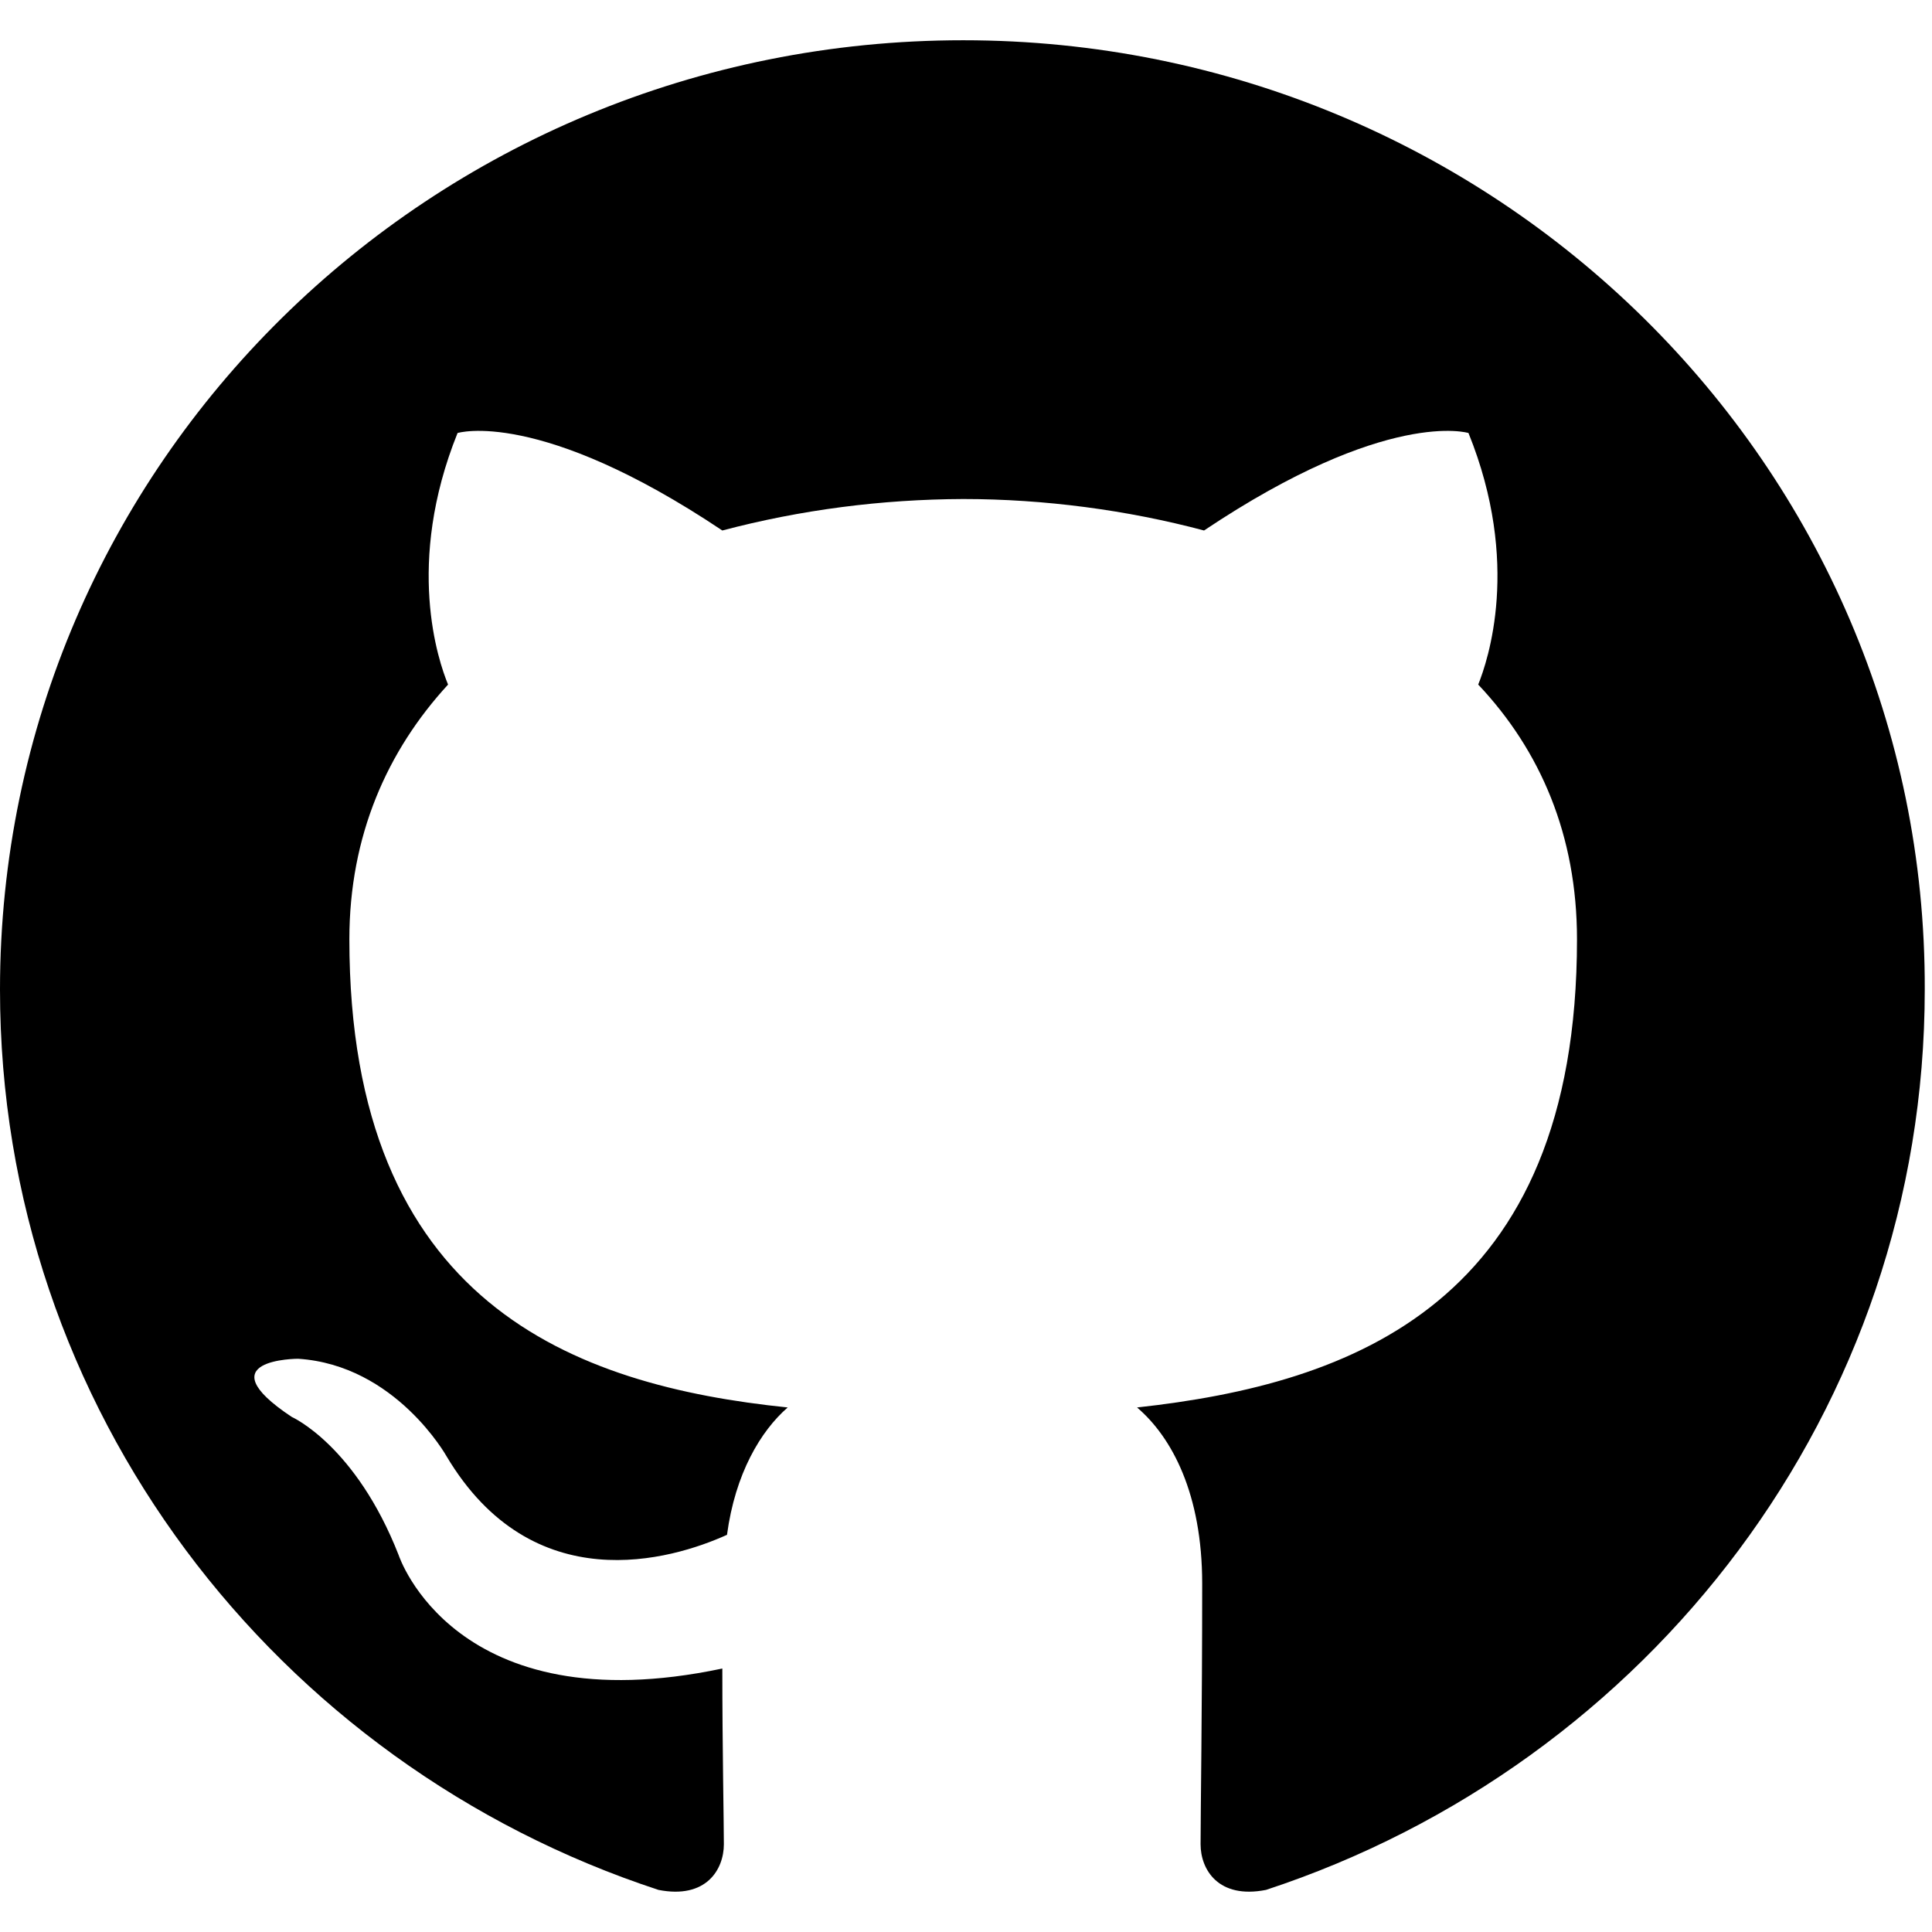
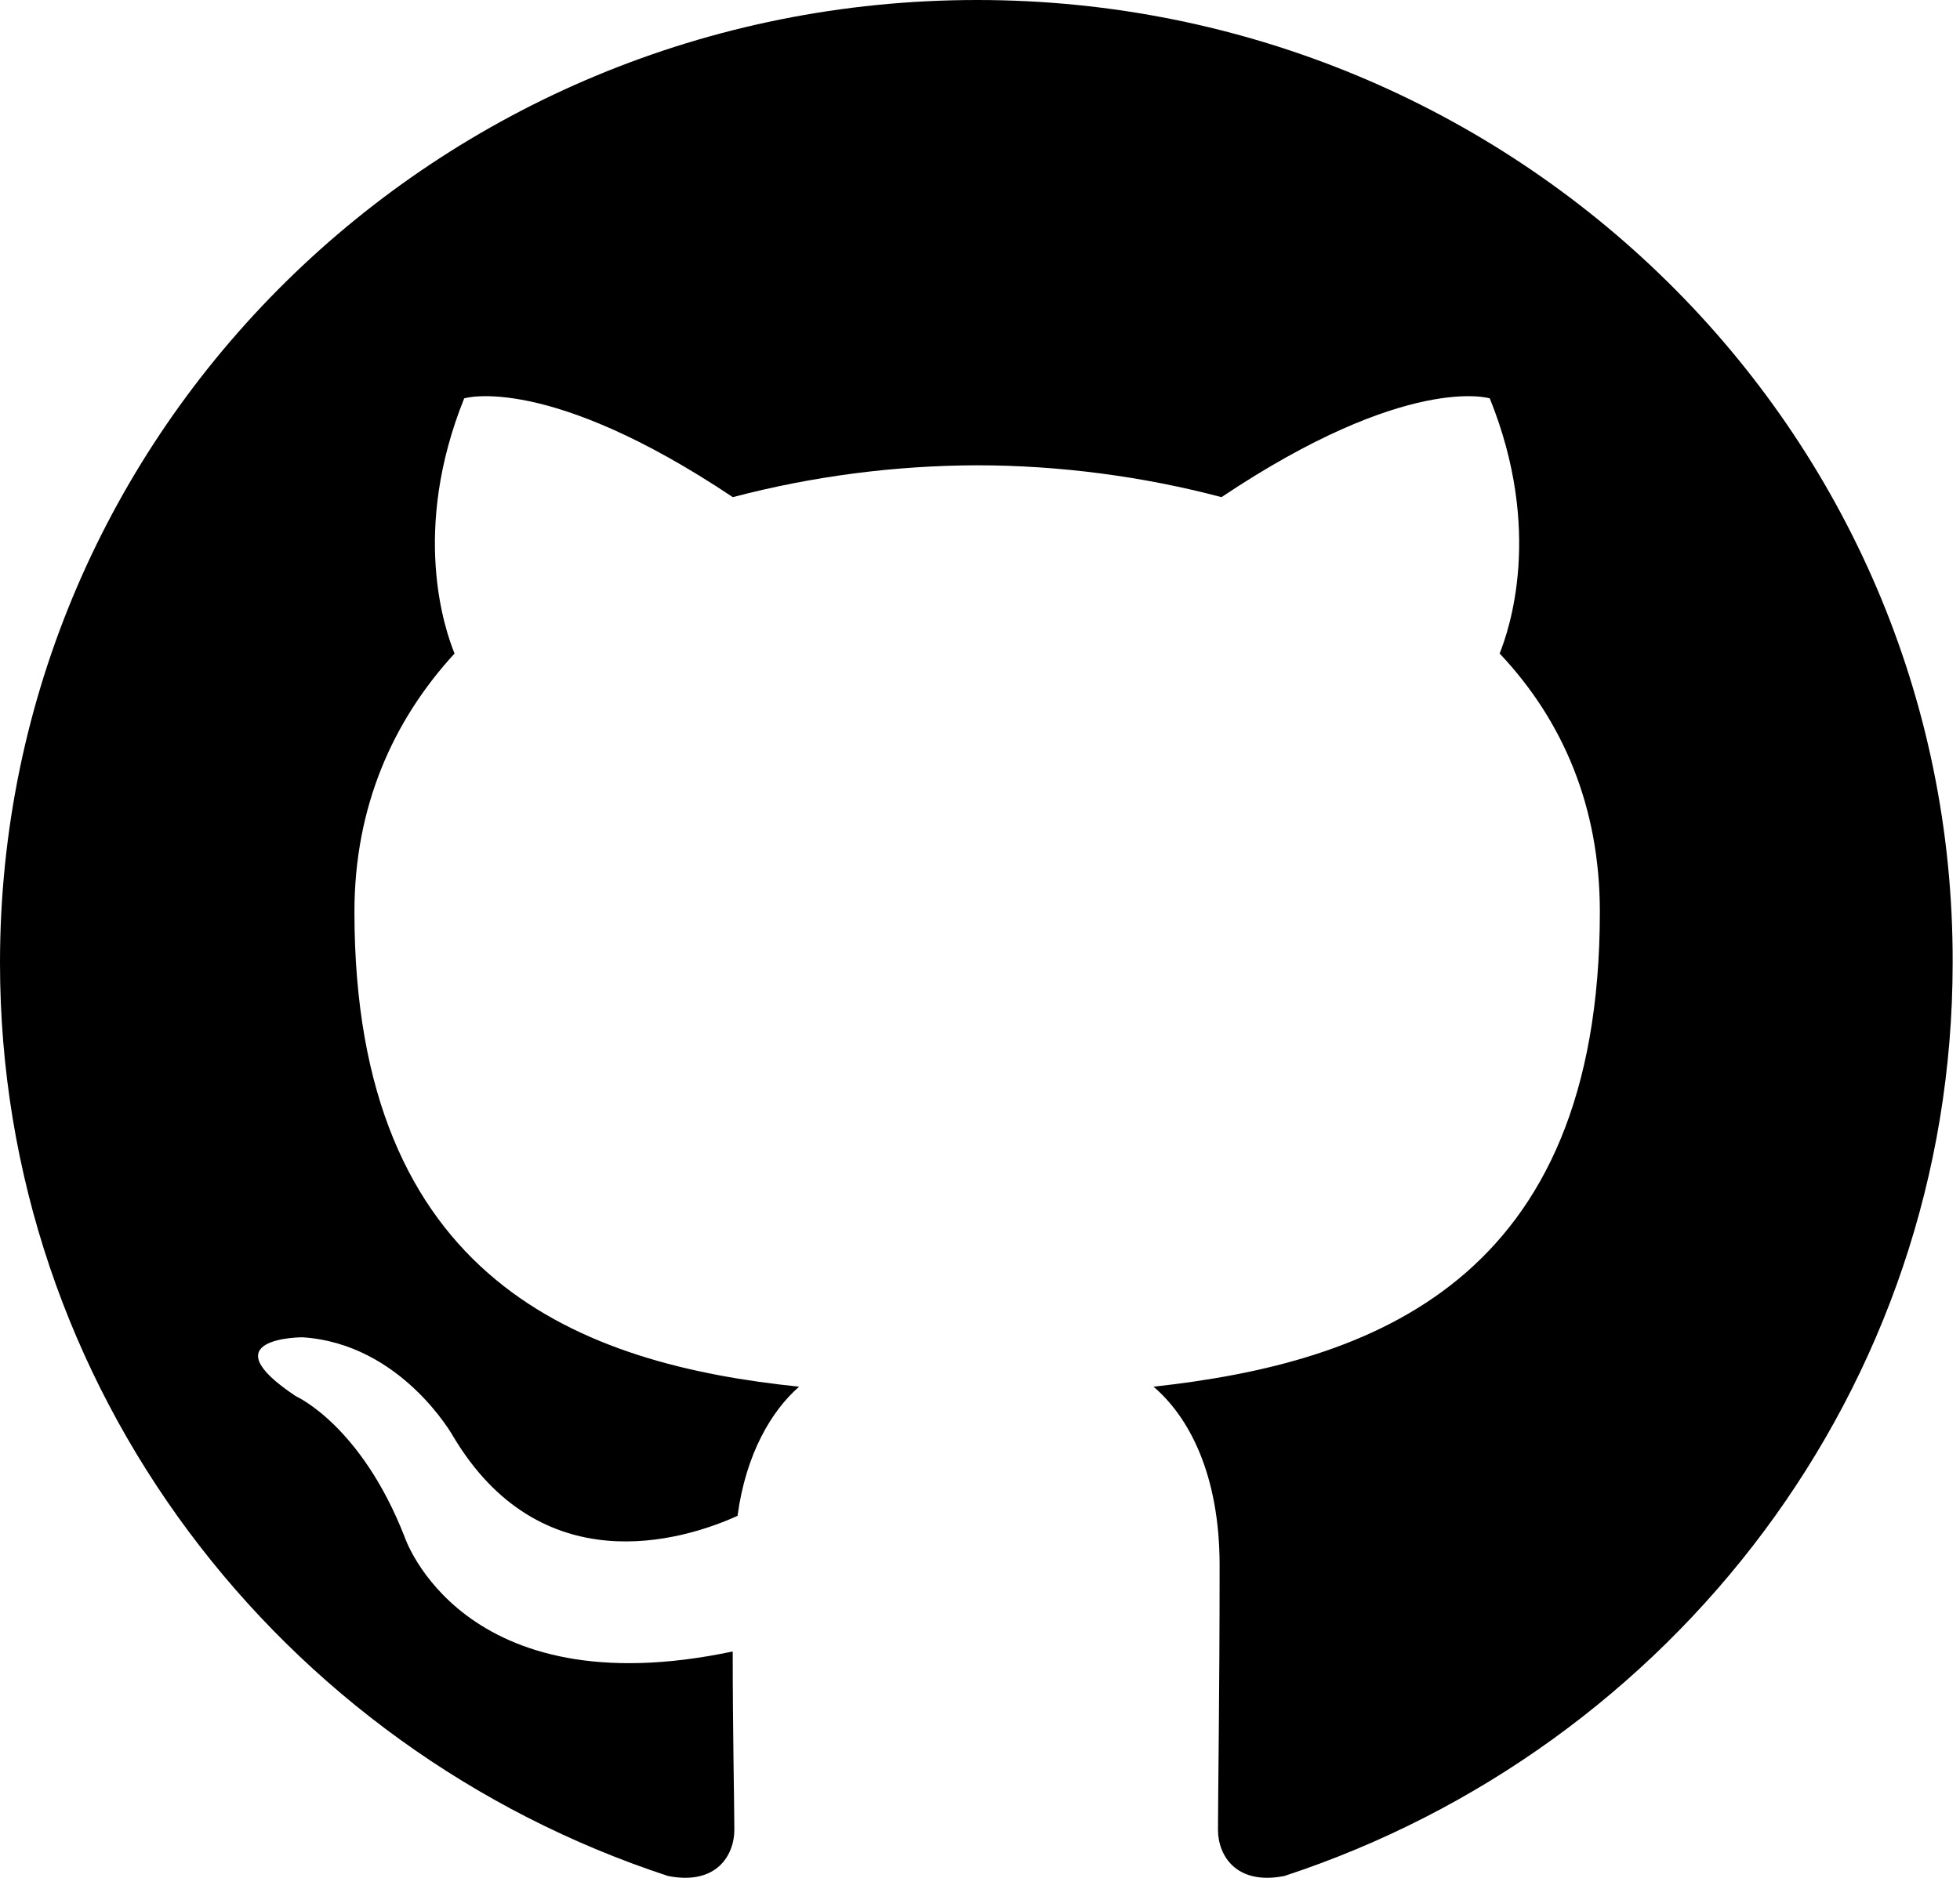
- <svg xmlns="http://www.w3.org/2000/svg" width="24px" height="24px" viewBox="0 0 24 23" version="1.1">
-   <g id="surface1">
-     <path style=" stroke:none;fill-rule:evenodd;fill:currenColor;fill-opacity:1;" d="M 11.965 0 C 5.348 0 0 5.27 0 11.793 C 0 17.004 3.426 21.418 8.18 22.977 C 8.773 23.094 8.992 22.723 8.992 22.41 C 8.992 22.137 8.973 21.203 8.973 20.227 C 5.645 20.93 4.953 18.82 4.953 18.82 C 4.418 17.453 3.625 17.102 3.625 17.102 C 2.535 16.379 3.703 16.379 3.703 16.379 C 4.914 16.457 5.547 17.59 5.547 17.59 C 6.617 19.387 8.34 18.879 9.031 18.566 C 9.133 17.805 9.449 17.277 9.785 16.984 C 7.133 16.711 4.34 15.695 4.34 11.168 C 4.34 9.879 4.812 8.824 5.566 8.004 C 5.445 7.711 5.031 6.5 5.684 4.879 C 5.684 4.879 6.695 4.566 8.973 6.09 C 9.949 5.832 10.953 5.703 11.965 5.699 C 12.973 5.699 14.004 5.836 14.957 6.09 C 17.234 4.566 18.242 4.879 18.242 4.879 C 18.898 6.5 18.48 7.711 18.363 8.004 C 19.137 8.824 19.59 9.879 19.59 11.168 C 19.59 15.695 16.797 16.691 14.125 16.984 C 14.559 17.355 14.934 18.059 14.934 19.172 C 14.934 20.754 14.914 22.02 14.914 22.41 C 14.914 22.723 15.133 23.094 15.727 22.977 C 20.48 21.414 23.91 17.004 23.91 11.793 C 23.93 5.27 18.559 0 11.965 0 Z M 11.965 0 " />
-   </g>
+ <svg xmlns="http://www.w3.org/2000/svg" viewBox="0 0 24 23">
+   <path fill="currentColor" fill-rule="evenodd" d="M11.965 0C5.348 0 0 5.27 0 11.793c0 5.21 3.426 9.625 8.18 11.184.593.117.812-.254.812-.567 0-.273-.02-1.207-.02-2.183-3.327.703-4.019-1.407-4.019-1.407-.535-1.367-1.328-1.718-1.328-1.718-1.09-.723.078-.723.078-.723 1.211.078 1.844 1.21 1.844 1.21 1.07 1.798 2.793 1.29 3.484.977.102-.761.418-1.289.754-1.582-2.652-.273-5.445-1.289-5.445-5.816 0-1.29.473-2.344 1.226-3.164-.12-.293-.535-1.504.118-3.125 0 0 1.011-.313 3.289 1.21a11.89 11.89 0 012.992-.39c1.008 0 2.039.137 2.992.39 2.277-1.523 3.285-1.21 3.285-1.21.656 1.621.238 2.832.121 3.125.774.82 1.227 1.875 1.227 3.164 0 4.527-2.793 5.523-5.465 5.816.434.371.809 1.075.809 2.188 0 1.582-.02 2.848-.02 3.238 0 .313.219.684.813.567 4.753-1.563 8.183-5.973 8.183-11.184C23.93 5.27 18.56 0 11.965 0zm0 0" />
</svg>
